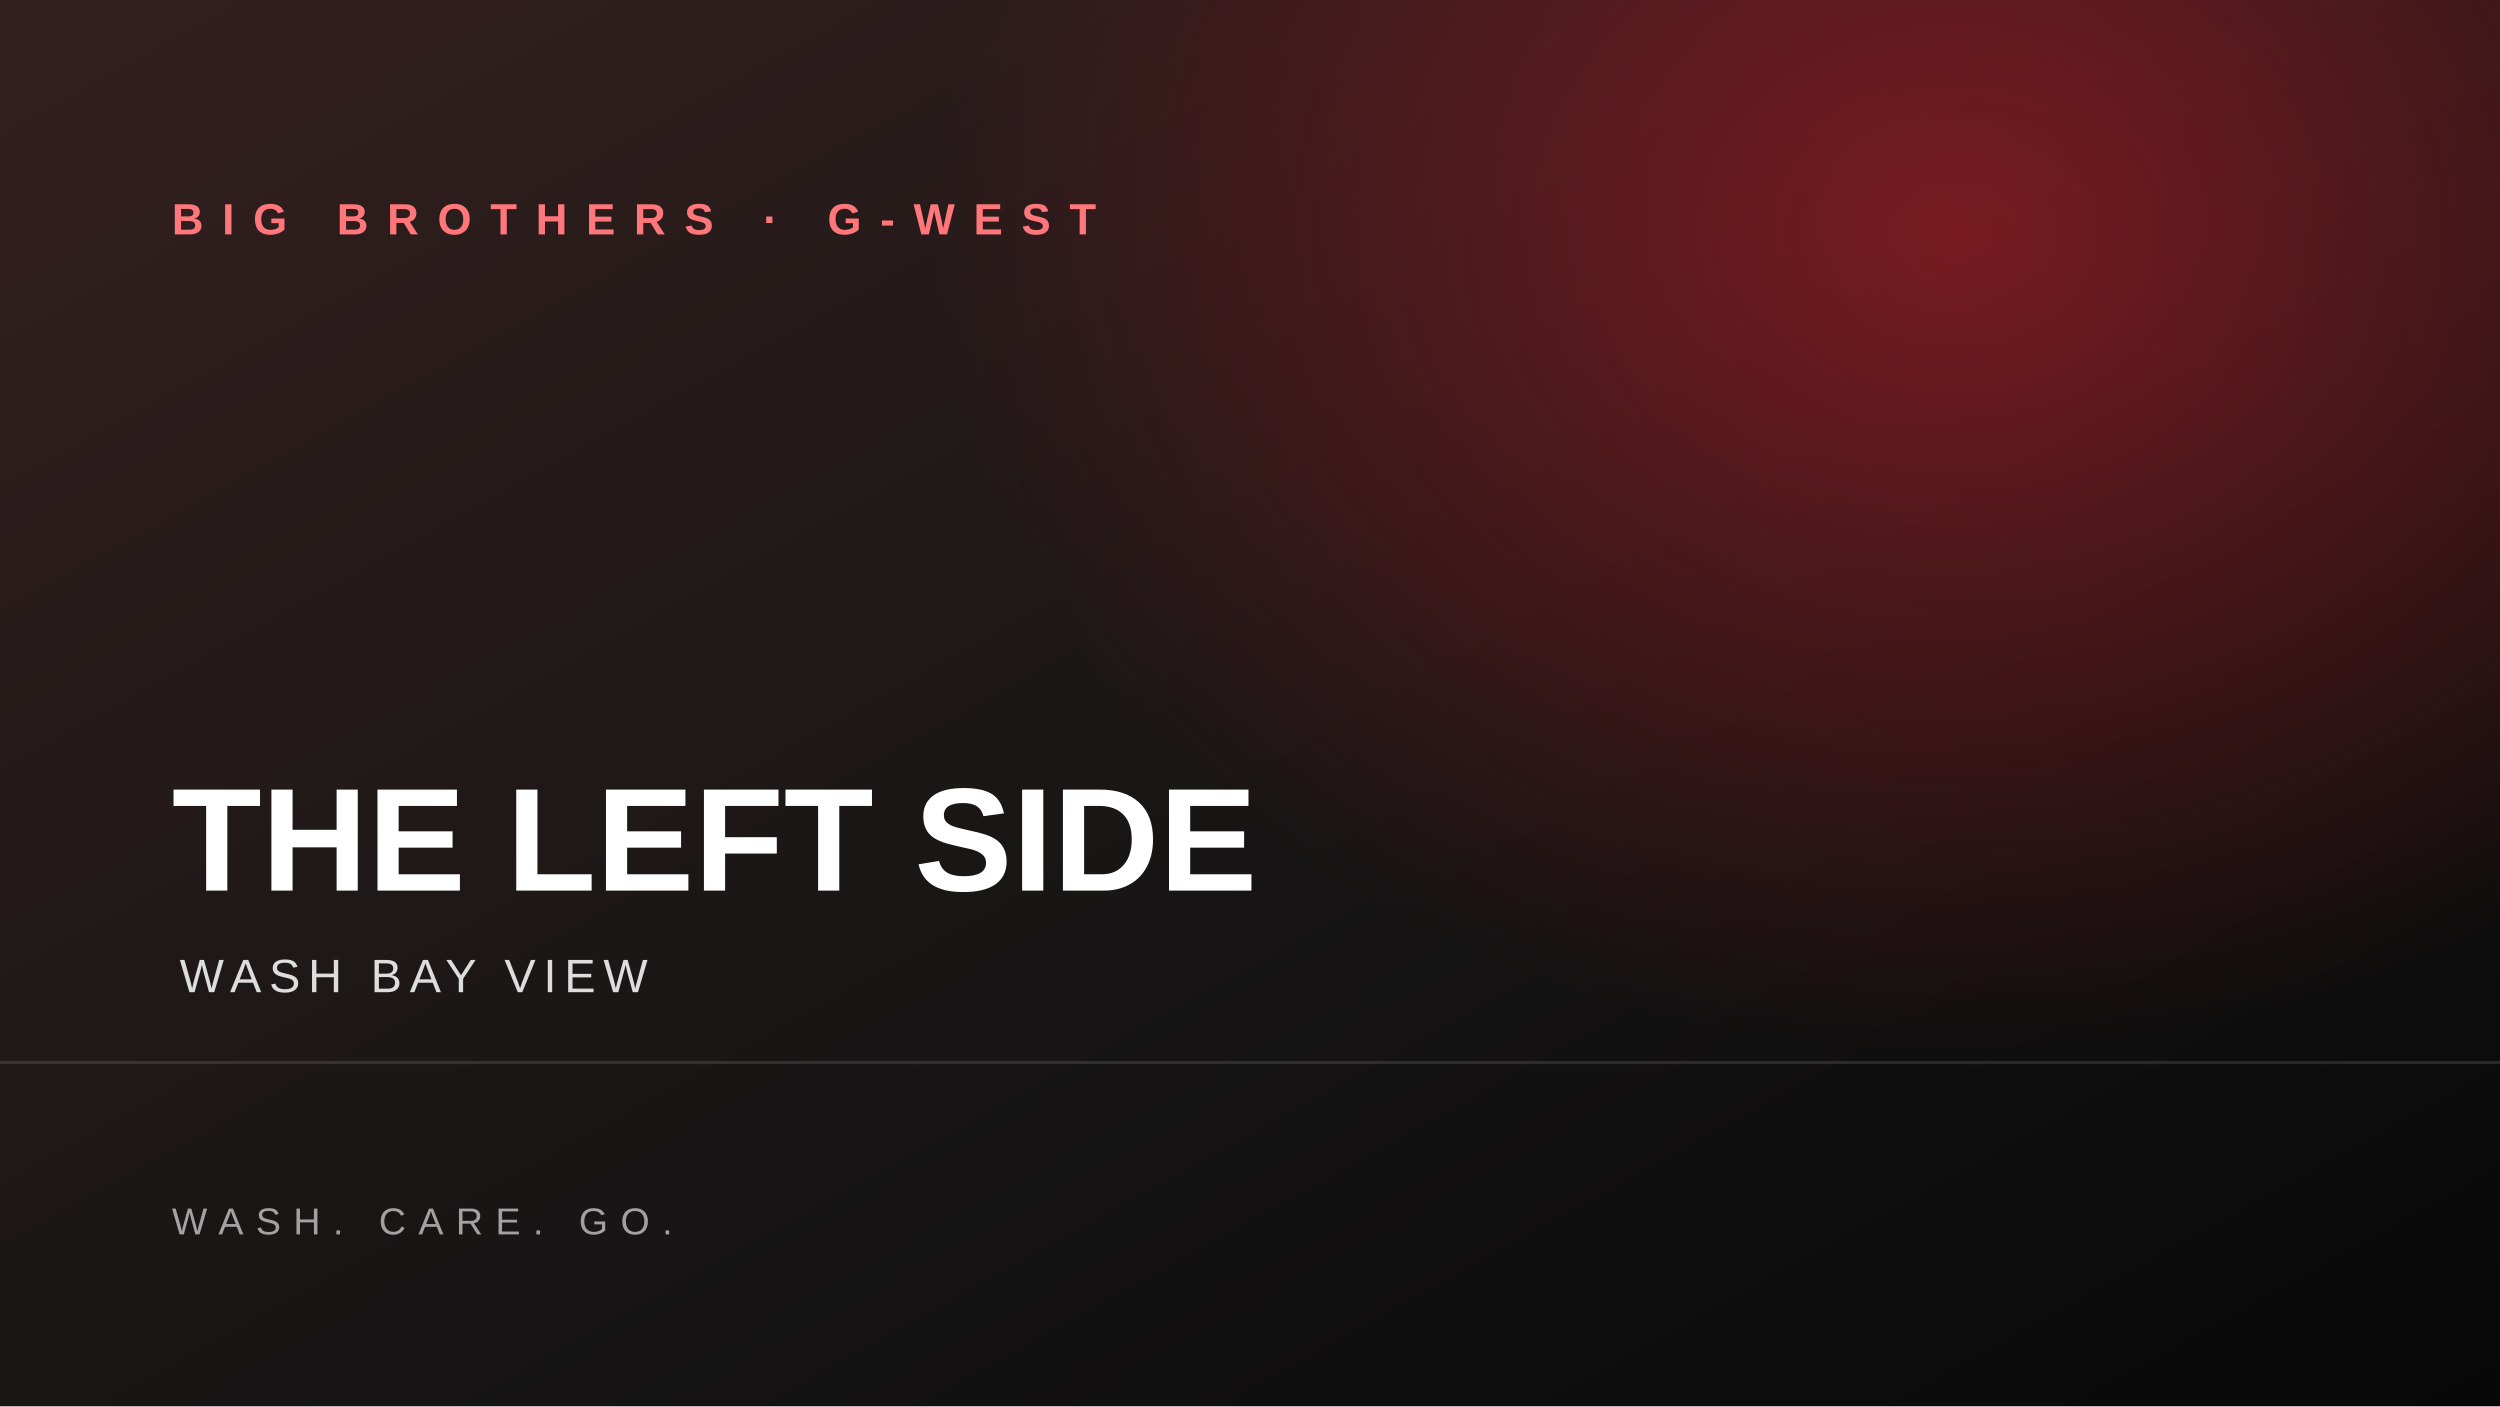
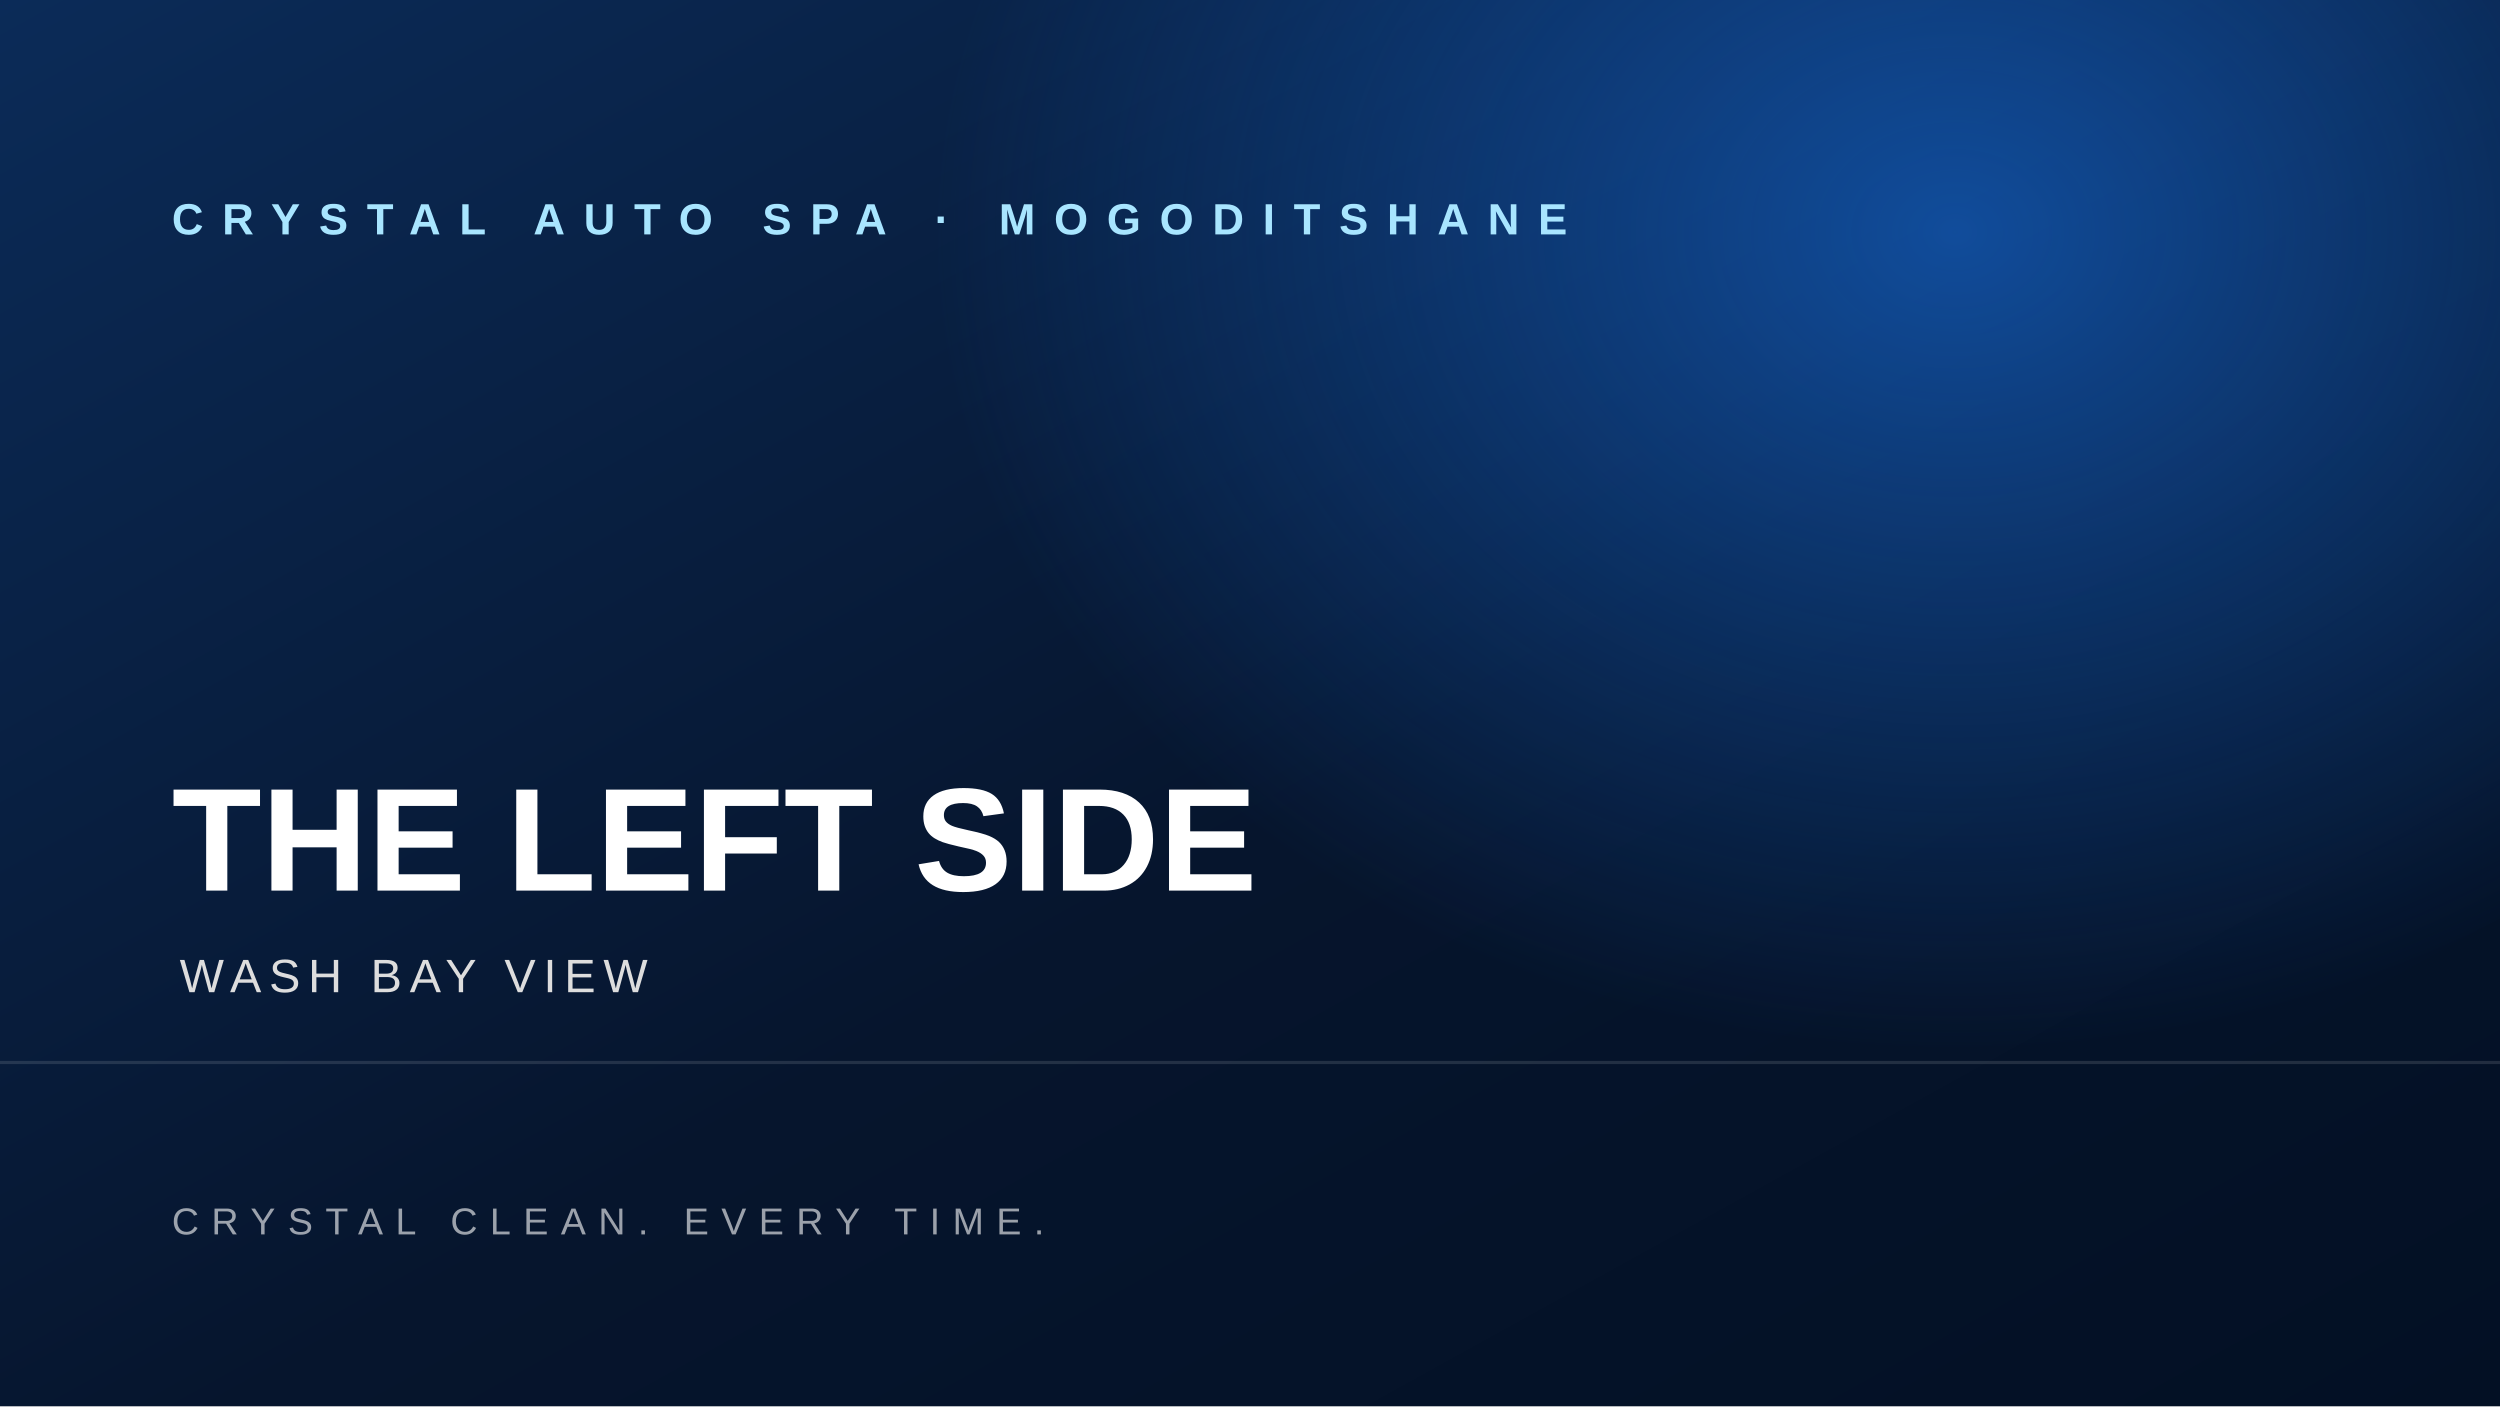
<svg xmlns="http://www.w3.org/2000/svg" viewBox="0 0 1600 900">
  <defs>
    <linearGradient id="g" x1="0" y1="0" x2="1" y2="1">
-       <stop stop-color="#34201f" />
-       <stop offset=".55" stop-color="#171515" />
-       <stop offset="1" stop-color="#080808" />
+       <stop stop-color="#0b2b58" />
+       <stop offset=".55" stop-color="#06152d" />
+       <stop offset="1" stop-color="#031024" />
    </linearGradient>
    <radialGradient id="r">
-       <stop stop-color="#b51e27" stop-opacity=".6" />
-       <stop offset="1" stop-color="#b51e27" stop-opacity="0" />
+       <stop stop-color="#176fe0" stop-opacity=".6" />
+       <stop offset="1" stop-color="#176fe0" stop-opacity="0" />
    </radialGradient>
  </defs>
  <rect width="1600" height="900" fill="url(#g)" />
  <ellipse cx="1250" cy="150" rx="650" ry="520" fill="url(#r)" />
  <path d="M0 680h1600" stroke="#ffffff" stroke-opacity=".12" stroke-width="2" />
-   <text x="110" y="150" fill="#ff777b" font-family="Arial,sans-serif" font-size="28" font-weight="700" letter-spacing="12">BIG BROTHERS · G-WEST</text>
+   <text x="110" y="150" fill="#a8e5ff" font-family="Arial,sans-serif" font-size="28" font-weight="700" letter-spacing="12">CRYSTAL AUTO SPA · MOGODITSHANE</text>
  <text x="110" y="570" fill="#fff" font-family="Arial,sans-serif" font-size="94" font-weight="700">THE LEFT SIDE</text>
  <text x="115" y="635" fill="#ddd" font-family="Arial,sans-serif" font-size="30" letter-spacing="5">WASH BAY VIEW</text>
-   <text x="110" y="790" fill="#fff" fill-opacity=".6" font-family="Arial,sans-serif" font-size="24" letter-spacing="8">WASH. CARE. GO.</text>
+   <text x="110" y="790" fill="#fff" fill-opacity=".6" font-family="Arial,sans-serif" font-size="24" letter-spacing="8">CRYSTAL CLEAN. EVERY TIME.</text>
</svg>
